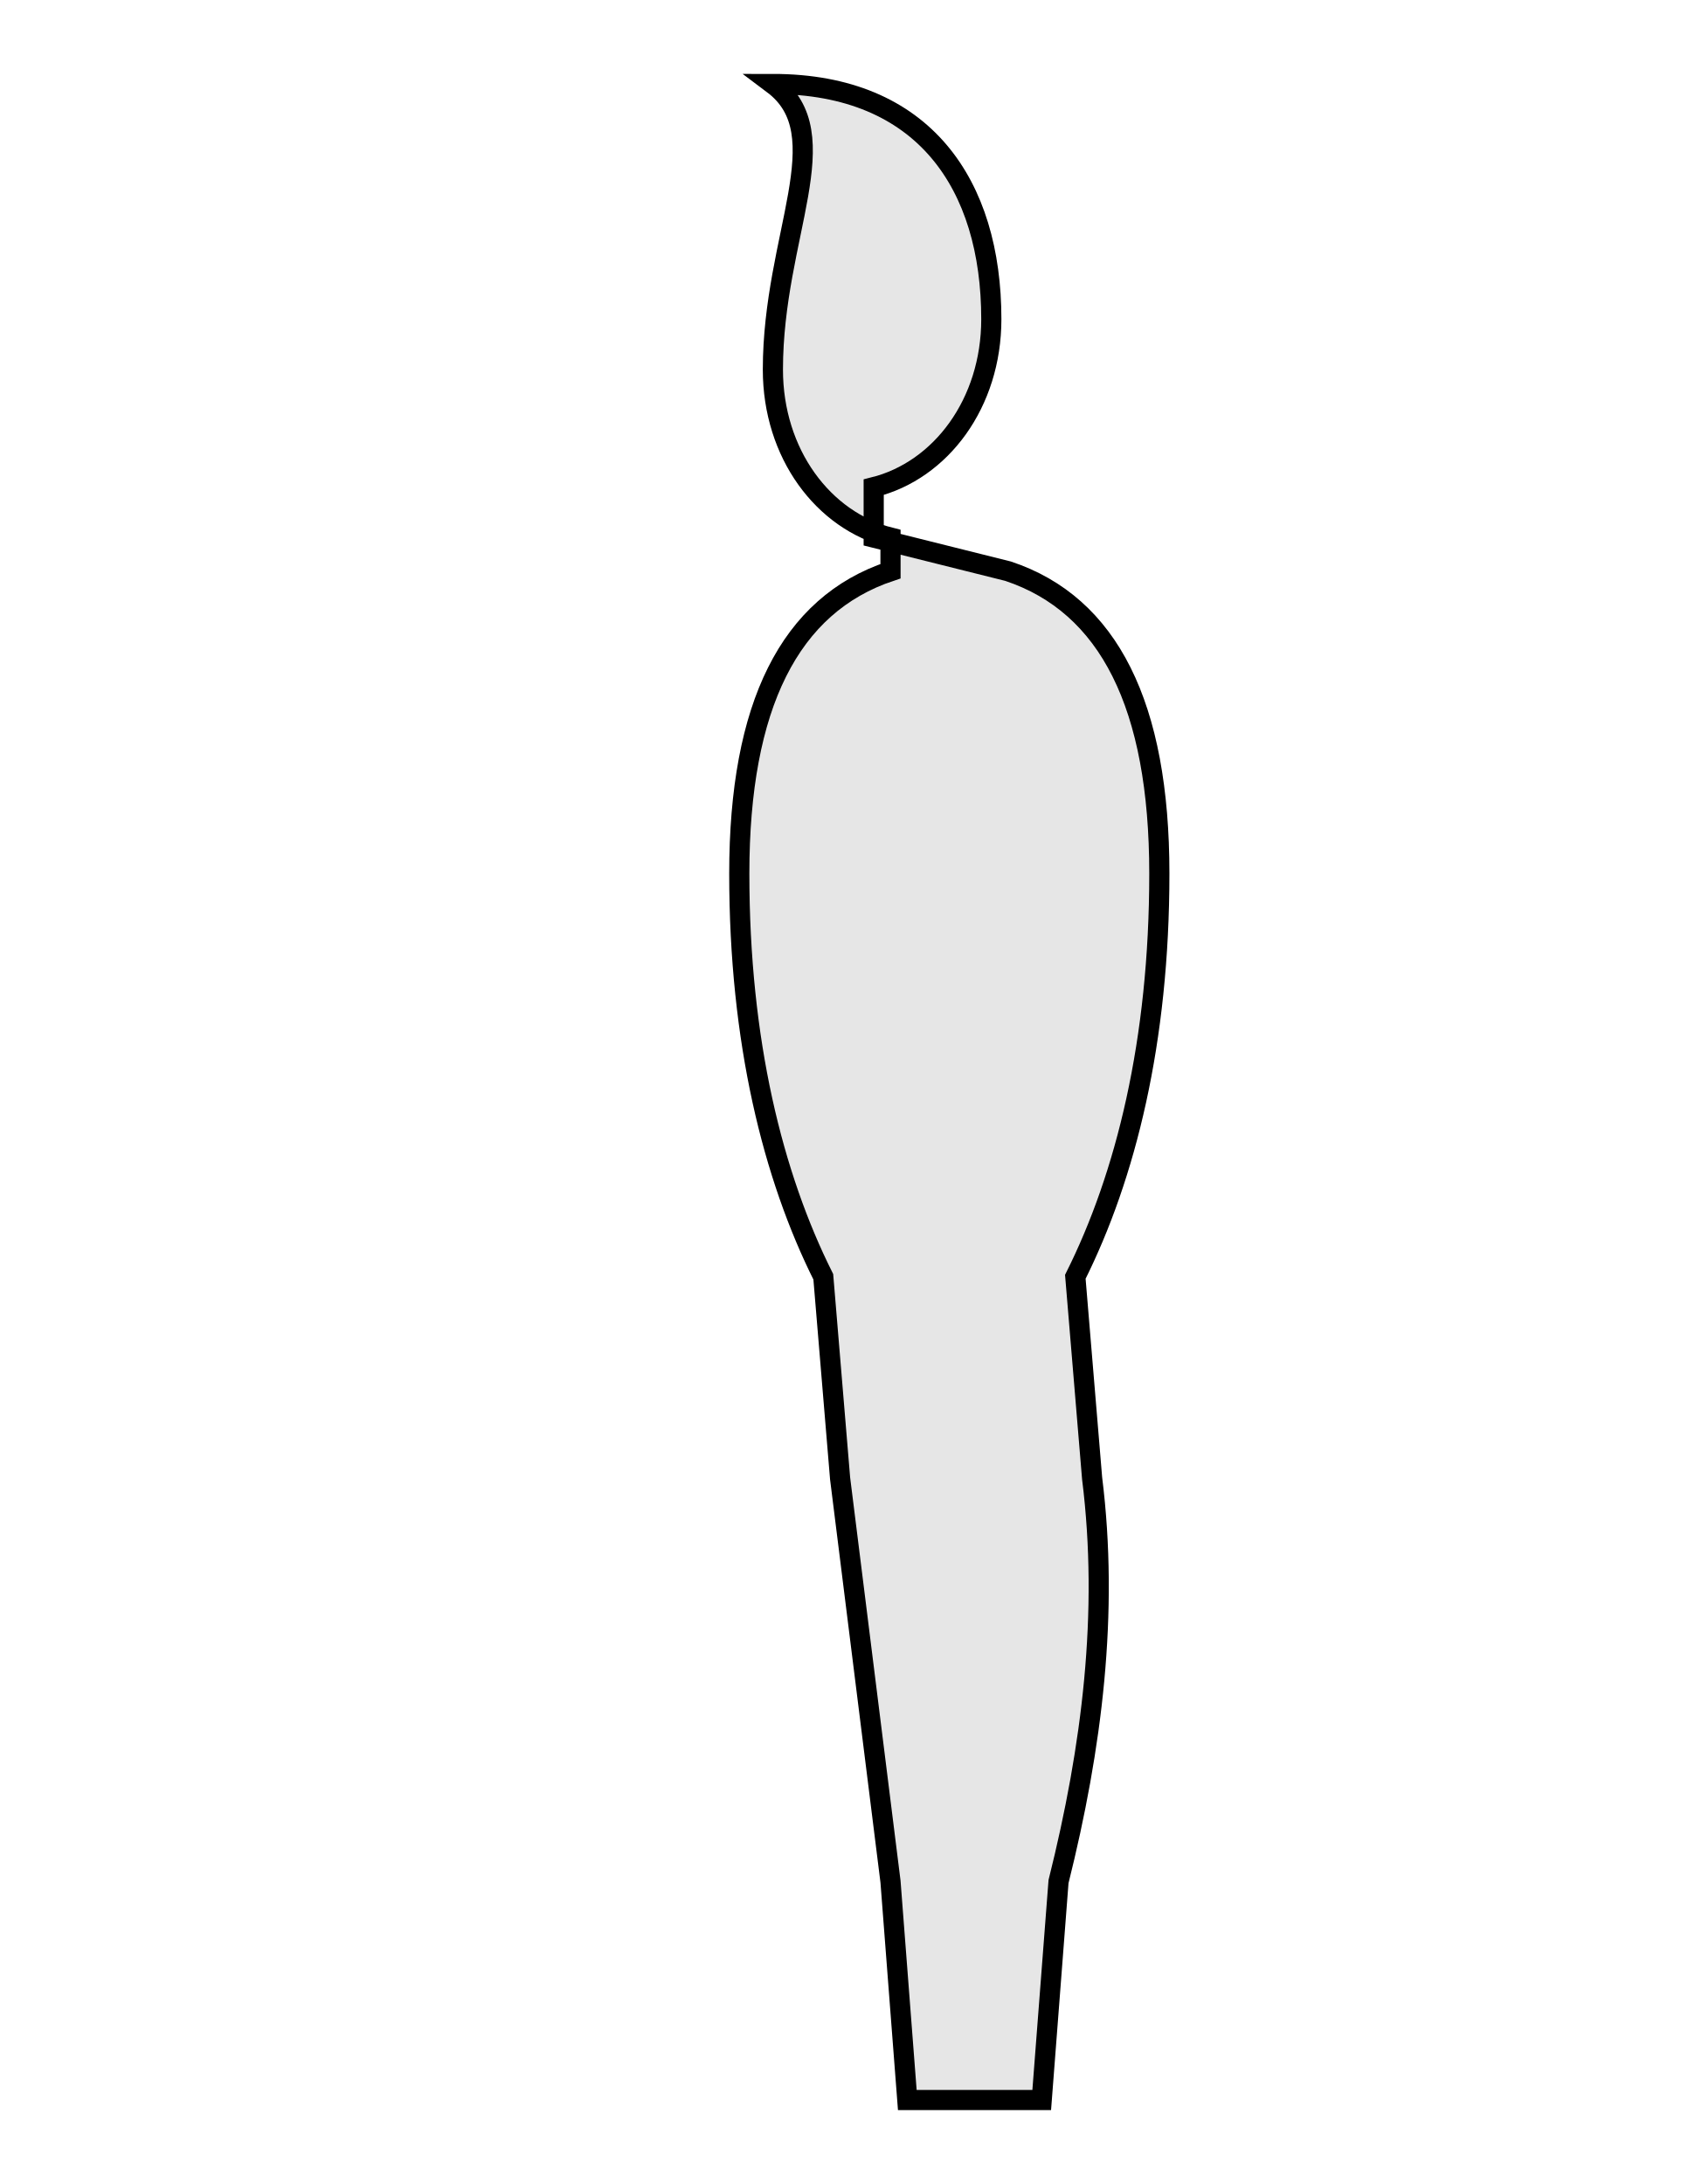
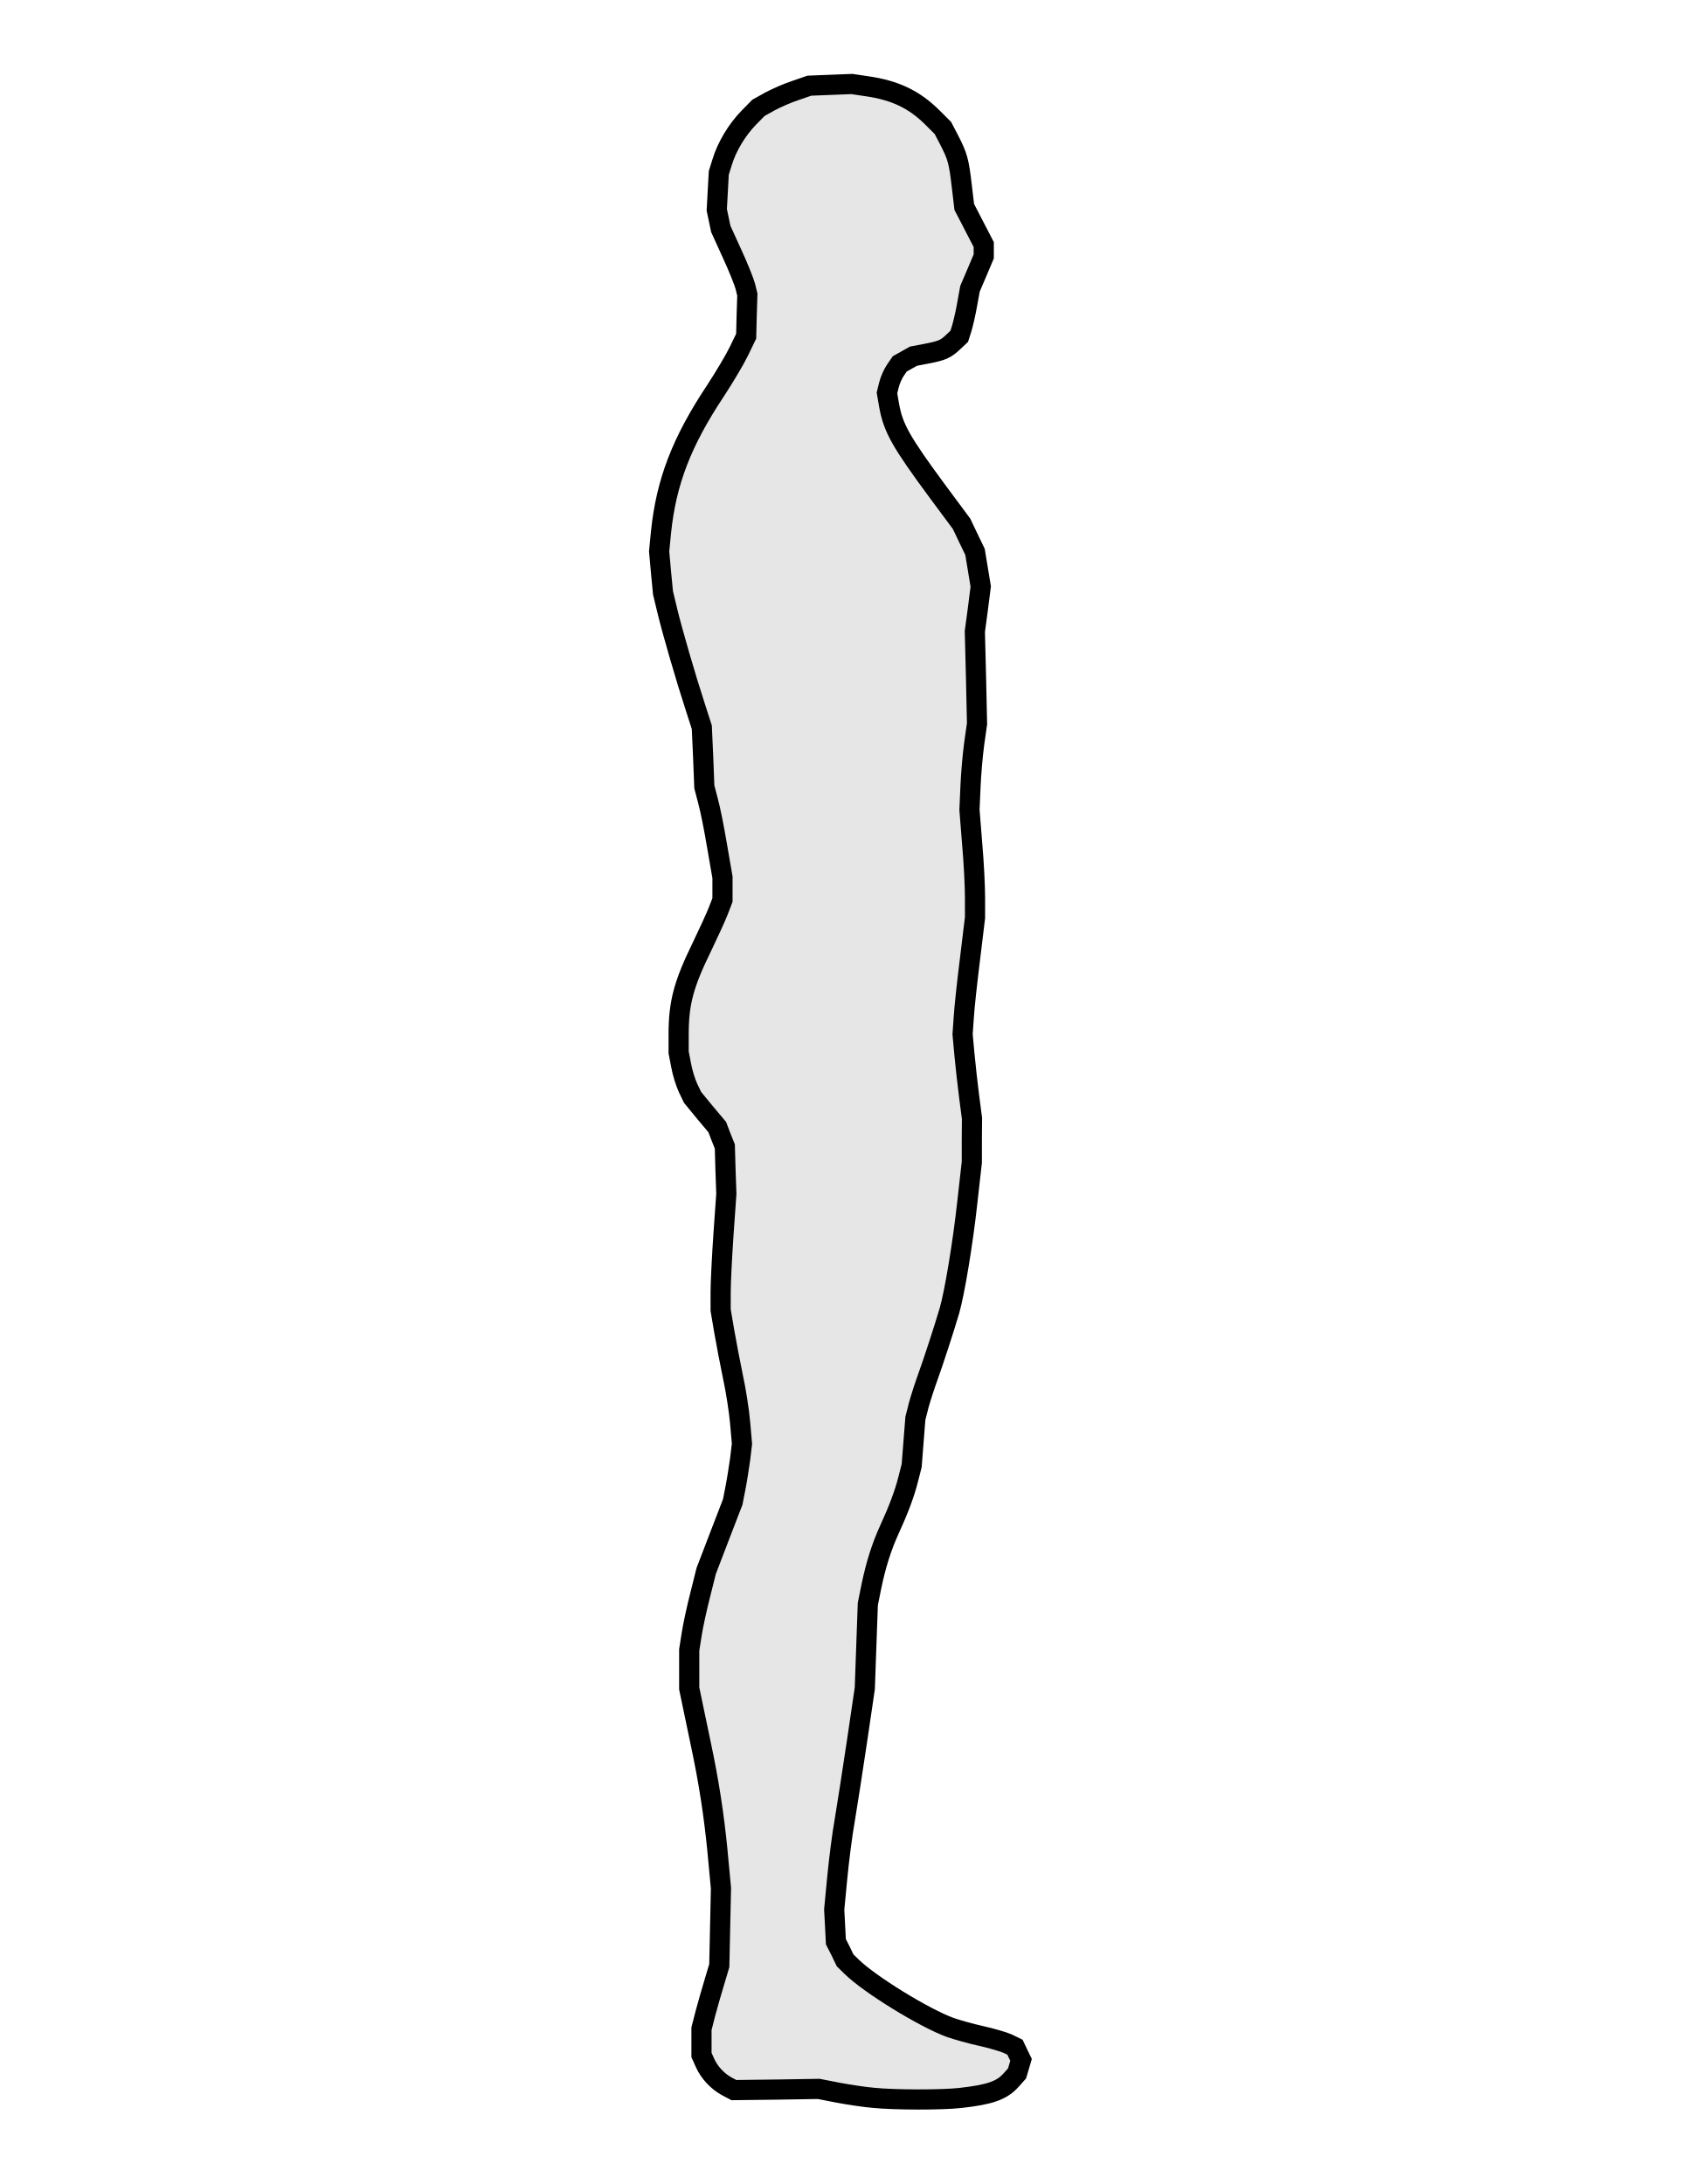
<svg xmlns="http://www.w3.org/2000/svg" viewBox="0 0 100 130" role="img" aria-hidden="true">
-   <path d="M46 5 C55 5 59 11 59 19 C59 24 56 28 52 29 L52 32 L60 34 C66 36 69 42 69 52 C69 62 67 70 64 76 L65 88 C66 96 65 104 63 112 L62 125 L54 125 L53 112 C52 104 51 96 50 88 L49 76 C46 70 44 62 44 52 C44 42 47 36 53 34 L53 32 C49 31 46 27 46 22 C46 14 50 8 46 5 Z" fill="currentColor" fill-opacity="0.1" stroke="currentColor" stroke-width="1.2" vector-effect="non-scaling-stroke" />
+   <path d="M51.98 124.87C51.49 124.83 50.56 124.69 49.91 124.57L48.73 124.34L46.2 124.38L43.68 124.41L43.26 124.19C42.7 123.88 42.22 123.37 41.96 122.79L41.75 122.32L41.75 121.54L41.75 120.76L41.99 119.82C42.13 119.3 42.37 118.46 42.53 117.94L42.81 117L42.86 114.7L42.91 112.4L42.7 110.16C42.49 108.01 42.18 106.02 41.73 103.9C41.62 103.35 41.41 102.36 41.27 101.7L41.02 100.5L41.02 99.35L41.02 98.21L41.17 97.26C41.25 96.74 41.48 95.69 41.68 94.91L42.03 93.51L42.82 91.45L43.61 89.4L43.77 88.58C43.86 88.13 43.98 87.36 44.05 86.86L44.16 85.94L44.05 84.69C43.99 83.99 43.8 82.76 43.62 81.94C43.45 81.13 43.22 79.9 43.1 79.22L42.89 77.98L42.89 76.92C42.89 76.34 42.97 74.79 43.06 73.46L43.23 71.06L43.18 69.65L43.14 68.24L42.91 67.67L42.69 67.09L41.95 66.21L41.22 65.32L40.95 64.76C40.81 64.46 40.62 63.86 40.54 63.42L40.39 62.64L40.39 61.57C40.39 59.69 40.69 58.58 41.78 56.35C42.17 55.54 42.61 54.58 42.75 54.22L43 53.57L43 52.9L43 52.22L42.68 50.37C42.51 49.35 42.27 48.14 42.14 47.68L41.92 46.84L41.85 45.07L41.77 43.29L41.4 42.14C40.83 40.4 40.01 37.58 39.72 36.37L39.46 35.29L39.34 34.05L39.23 32.82L39.34 31.69C39.65 28.68 40.57 26.29 42.59 23.25C43.12 22.44 43.75 21.38 43.98 20.9L44.41 20.01L44.44 18.78L44.48 17.54L44.36 17.05C44.29 16.78 43.94 15.9 43.57 15.1L42.9 13.63L42.78 13.06L42.66 12.49L42.72 11.39L42.78 10.29L42.99 9.62C43.27 8.71 43.87 7.72 44.56 7.01L45.14 6.42L45.82 6.04C46.19 5.84 46.87 5.54 47.33 5.39L48.17 5.1L49.43 5.05L50.7 5L51.57 5.13C53.27 5.37 54.42 5.92 55.51 7.01L56.12 7.62L56.49 8.33C56.99 9.3 57.07 9.59 57.24 11.05L57.39 12.32L57.65 12.82C57.79 13.1 58.05 13.6 58.23 13.94L58.55 14.56L58.55 14.91L58.55 15.26L58.14 16.23L57.73 17.19L57.56 18.13C57.47 18.65 57.32 19.28 57.24 19.55L57.09 20.02L56.75 20.34C56.29 20.78 56.08 20.87 55.16 21.05L54.37 21.2L53.96 21.43L53.55 21.66L53.29 22.04C53.15 22.24 52.98 22.63 52.91 22.9L52.79 23.39L52.91 24.09C53.15 25.47 53.61 26.29 55.85 29.32L57.23 31.18L57.63 32.02L58.03 32.85L58.2 33.88L58.37 34.91L58.2 36.25L58.02 37.59L58.09 40.34L58.15 43.08L57.98 44.28C57.89 44.94 57.79 46.09 57.76 46.84L57.7 48.2L57.86 50.22C57.96 51.33 58.03 52.77 58.03 53.43L58.03 54.62L57.73 57.1C57.56 58.46 57.39 60.02 57.36 60.57L57.29 61.56L57.4 62.76C57.46 63.42 57.59 64.55 57.68 65.27L57.85 66.57L57.84 67.88L57.84 69.18L57.57 71.58C57.31 73.97 56.82 76.93 56.51 78.01C56.19 79.1 55.54 81.09 55.22 81.97C55.04 82.46 54.8 83.21 54.68 83.64L54.48 84.43L54.37 85.83L54.26 87.24L54.05 88.06C53.84 88.9 53.48 89.86 52.92 91.08C52.46 92.09 52.13 93.15 51.87 94.39L51.65 95.48L51.56 97.99L51.47 100.5L51 103.69C50.74 105.44 50.41 107.55 50.27 108.39C50.12 109.22 49.93 110.74 49.83 111.78L49.65 113.66L49.7 114.62L49.75 115.58L50.03 116.13L50.3 116.69L50.69 117.07C51.76 118.12 55.01 120.12 56.55 120.68C56.94 120.82 57.77 121.05 58.4 121.19C59.03 121.33 59.74 121.54 59.98 121.65L60.41 121.86L60.59 122.24L60.77 122.61L60.65 123.02L60.53 123.42L60.2 123.79C59.64 124.43 58.94 124.68 57.14 124.88C56.06 125 53.27 125 51.98 124.87Z" fill="currentColor" fill-opacity="0.1" stroke="currentColor" stroke-width="1.2" vector-effect="non-scaling-stroke" />
</svg>
